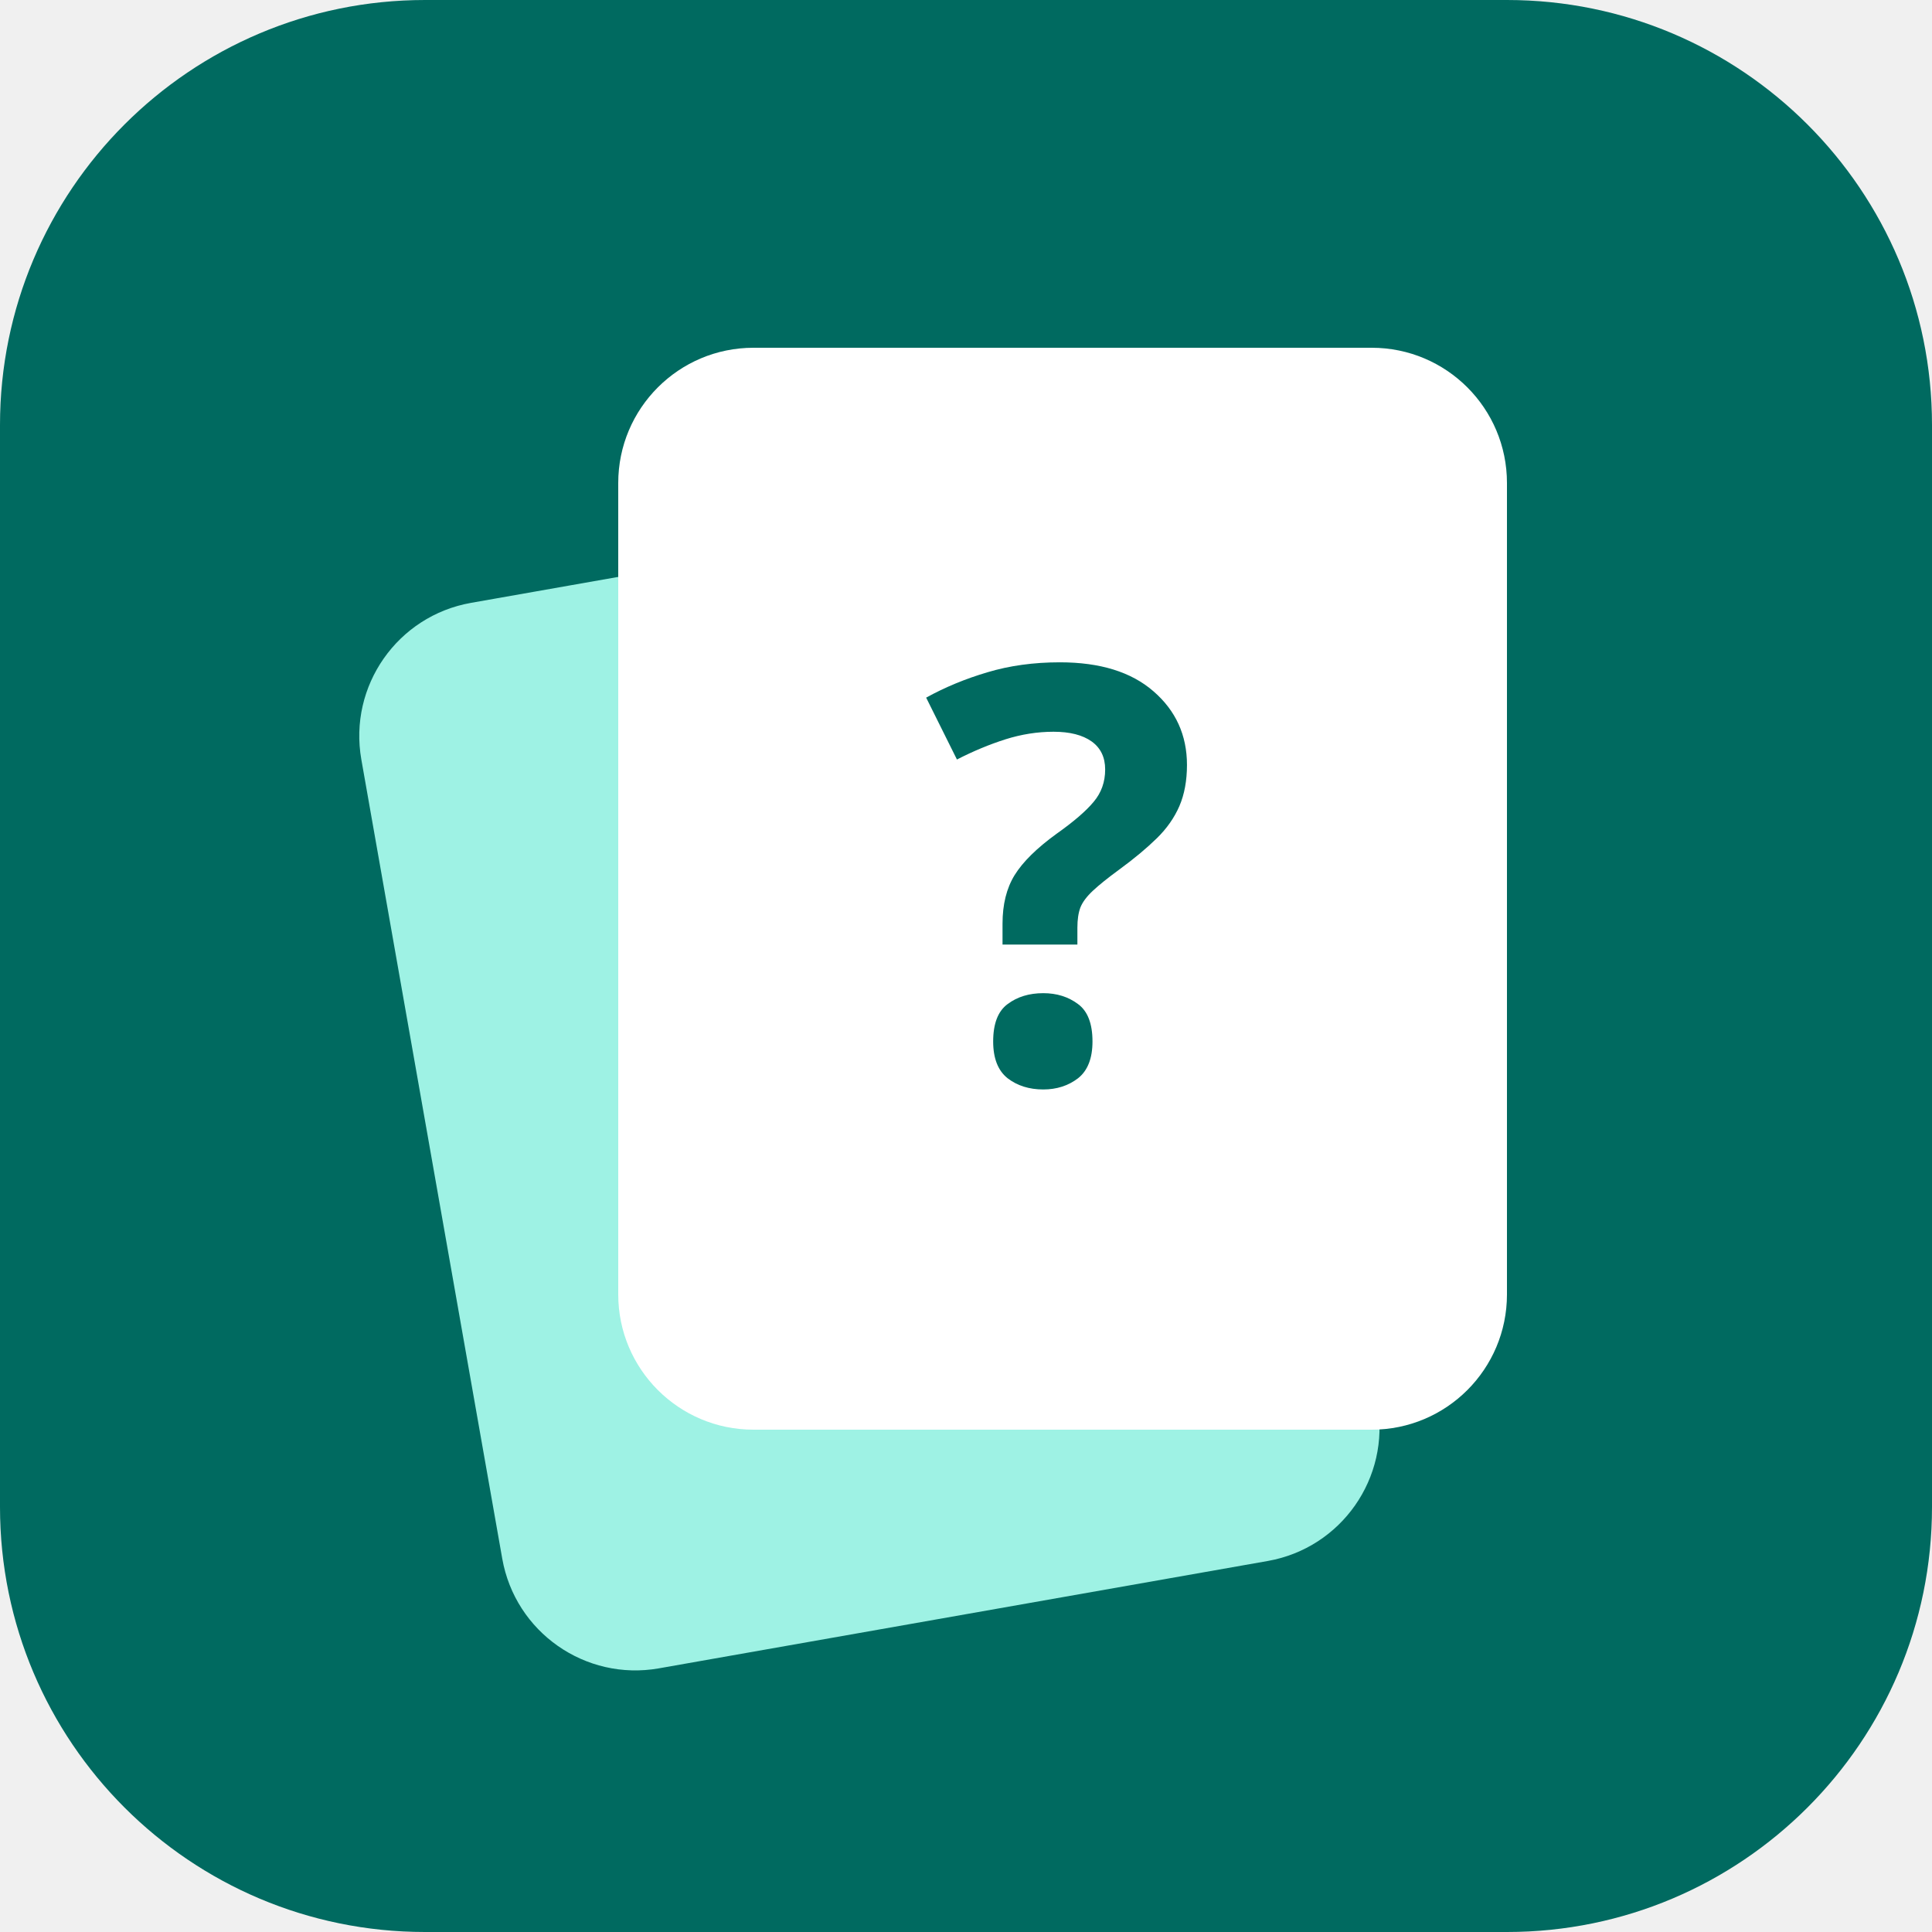
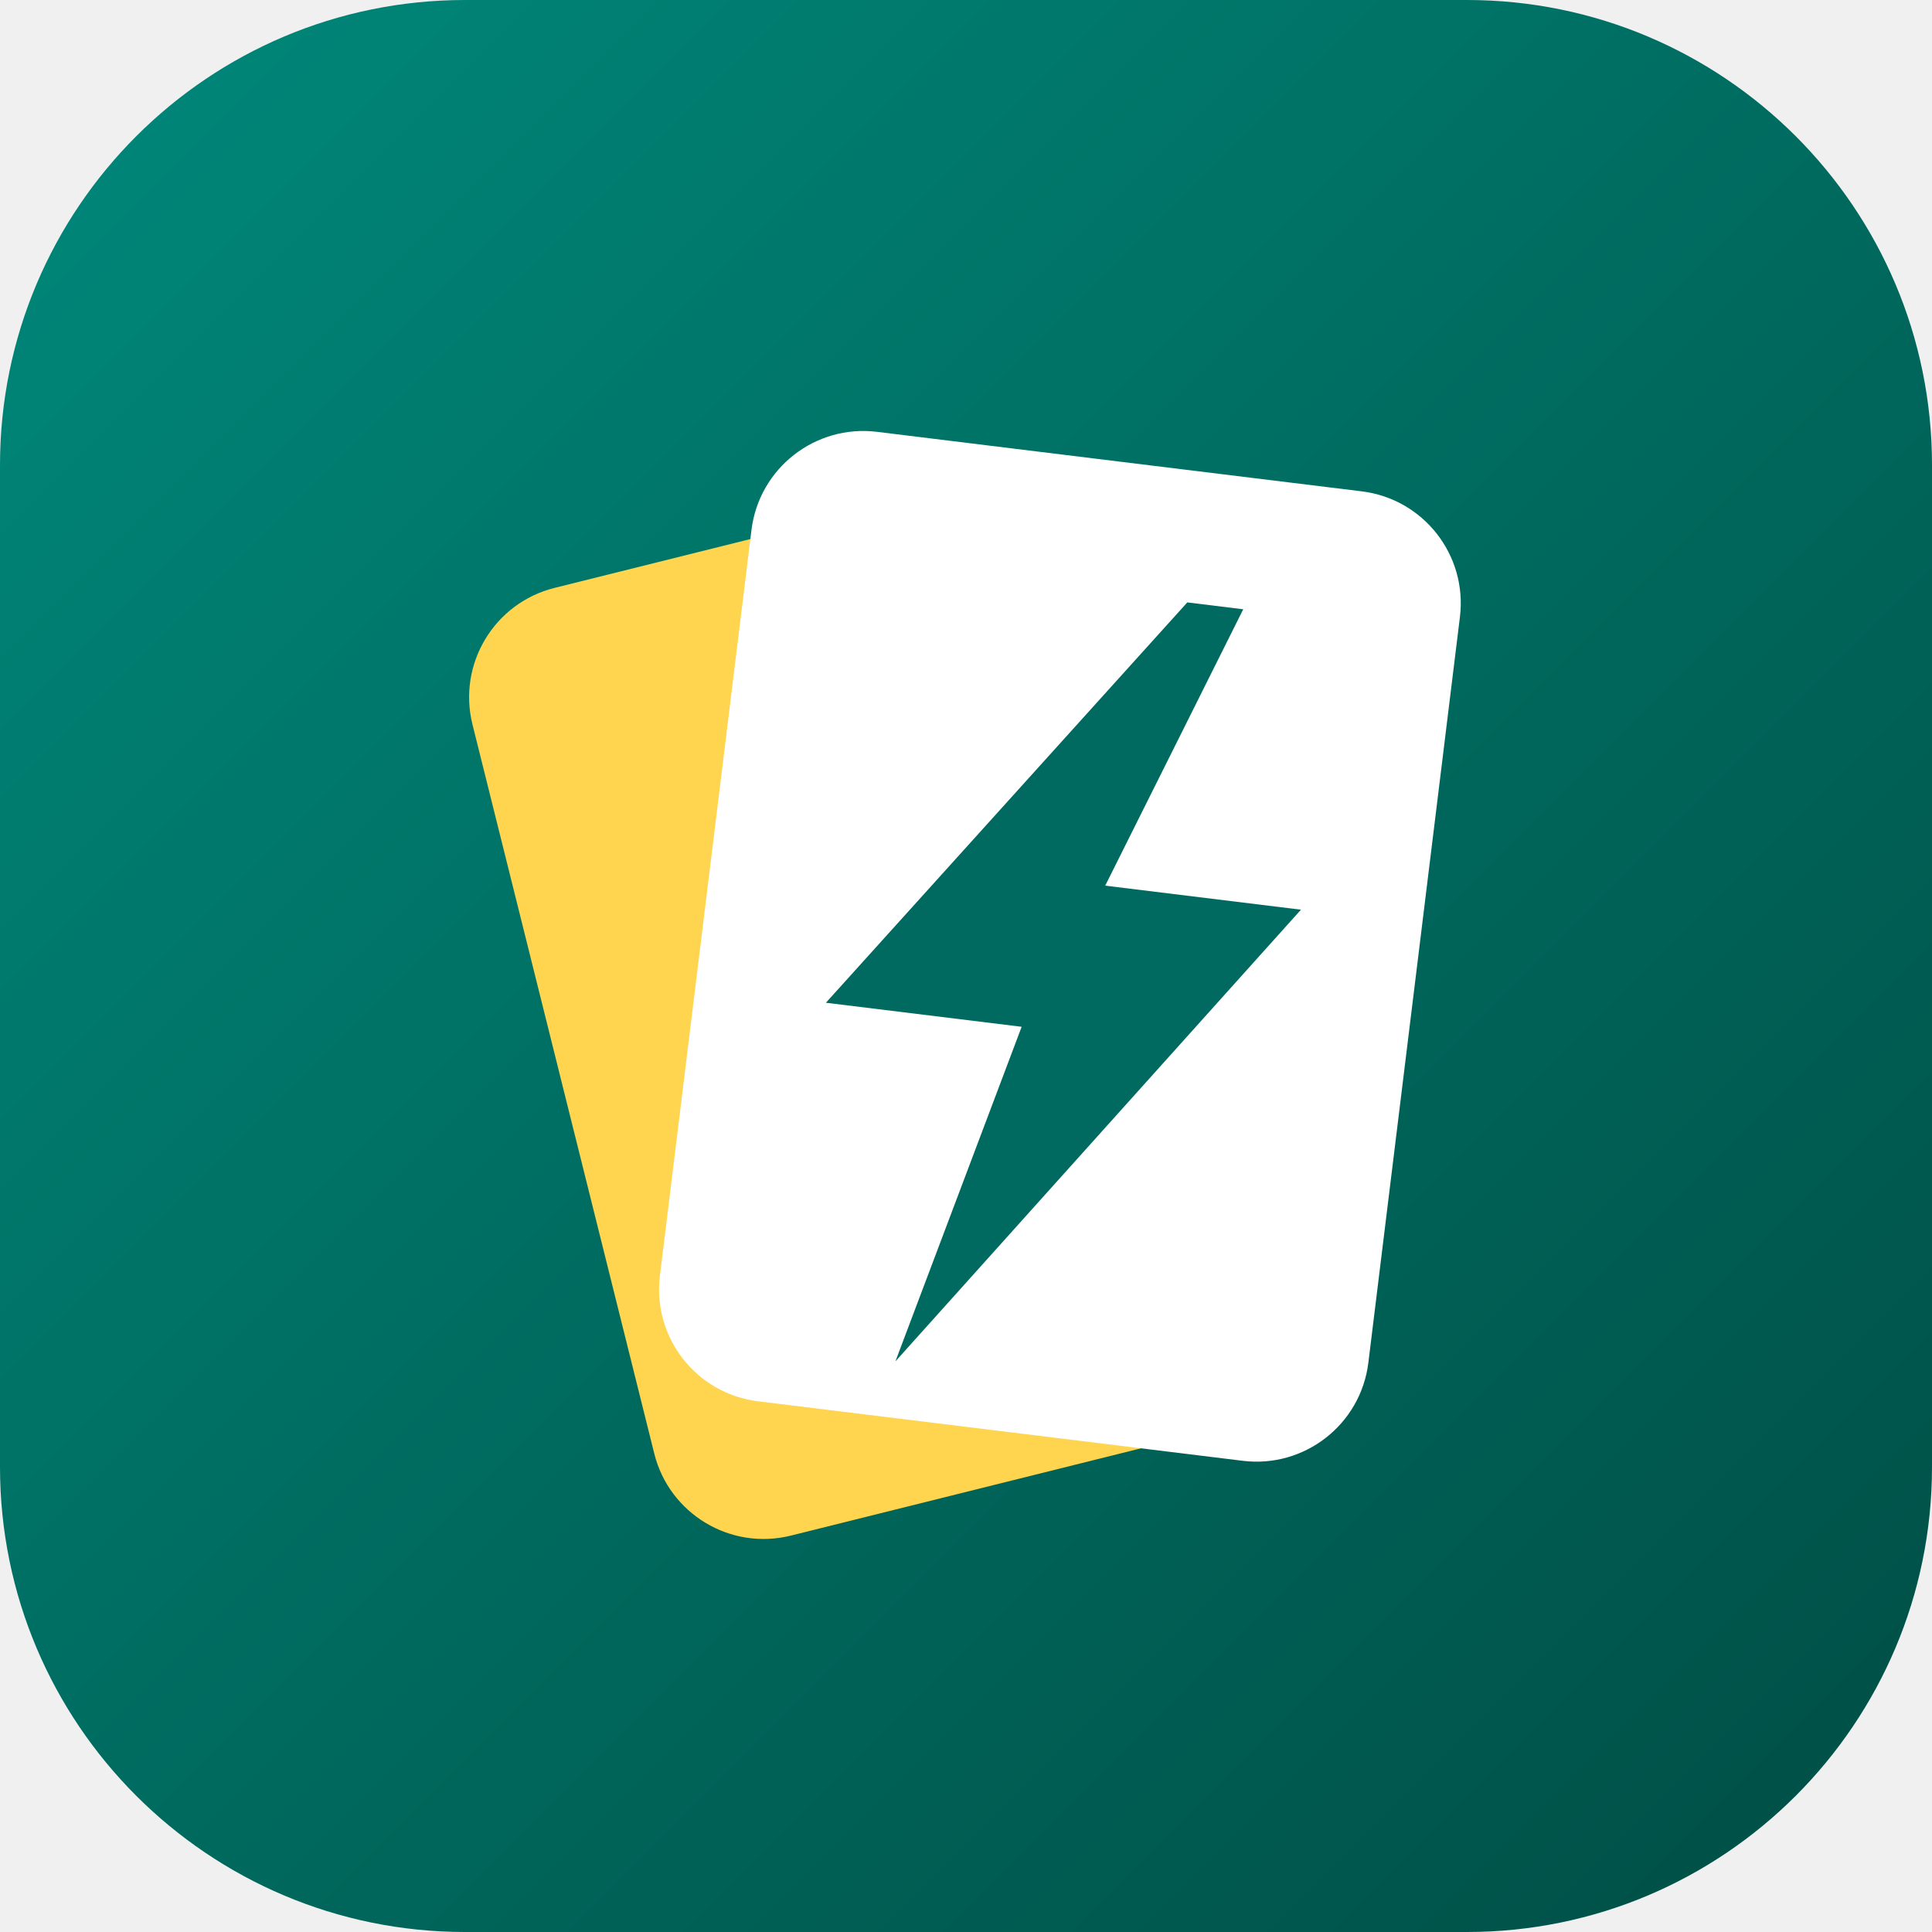
- <svg xmlns="http://www.w3.org/2000/svg" viewBox="0 0 100 100">
-   <rect width="100" height="100" rx="22" fill="#006a60" />
-   <rect x="22" y="28" width="46" height="56" rx="7" fill="#9ef2e4" transform="rotate(-10 45 56)" />
-   <rect x="32" y="18" width="46" height="56" rx="7" fill="#fff" />
-   <text x="55" y="56" font-size="30" font-family="sans-serif" font-weight="700" text-anchor="middle" fill="#006a60">?</text>
+ <svg xmlns="http://www.w3.org/2000/svg" viewBox="0 0 108 108">
+   <defs>
+     <linearGradient id="bg" x1="0" y1="0" x2="1" y2="1">
+       <stop offset="0" stop-color="#00897B" />
+       <stop offset="1" stop-color="#004D44" />
+     </linearGradient>
+   </defs>
+   <rect width="108" height="108" rx="26" fill="url(#bg)" />
+   <g transform="translate(54 55) scale(1.05) translate(-54 -55)">
+     <rect x="32" y="30" width="38" height="52" rx="6" fill="#FFD54F" transform="rotate(-14 51 56)" />
+     <rect x="40" y="27" width="38" height="52" rx="6" fill="#FFFFFF" transform="rotate(7 59 53)" />
+     <path d="M63.5 34 L47 57.5 H57.5 L53 76 L71.5 49.5 H61 L66.5 34 Z" fill="#006A60" transform="rotate(7 59 53)" />
+   </g>
</svg>
